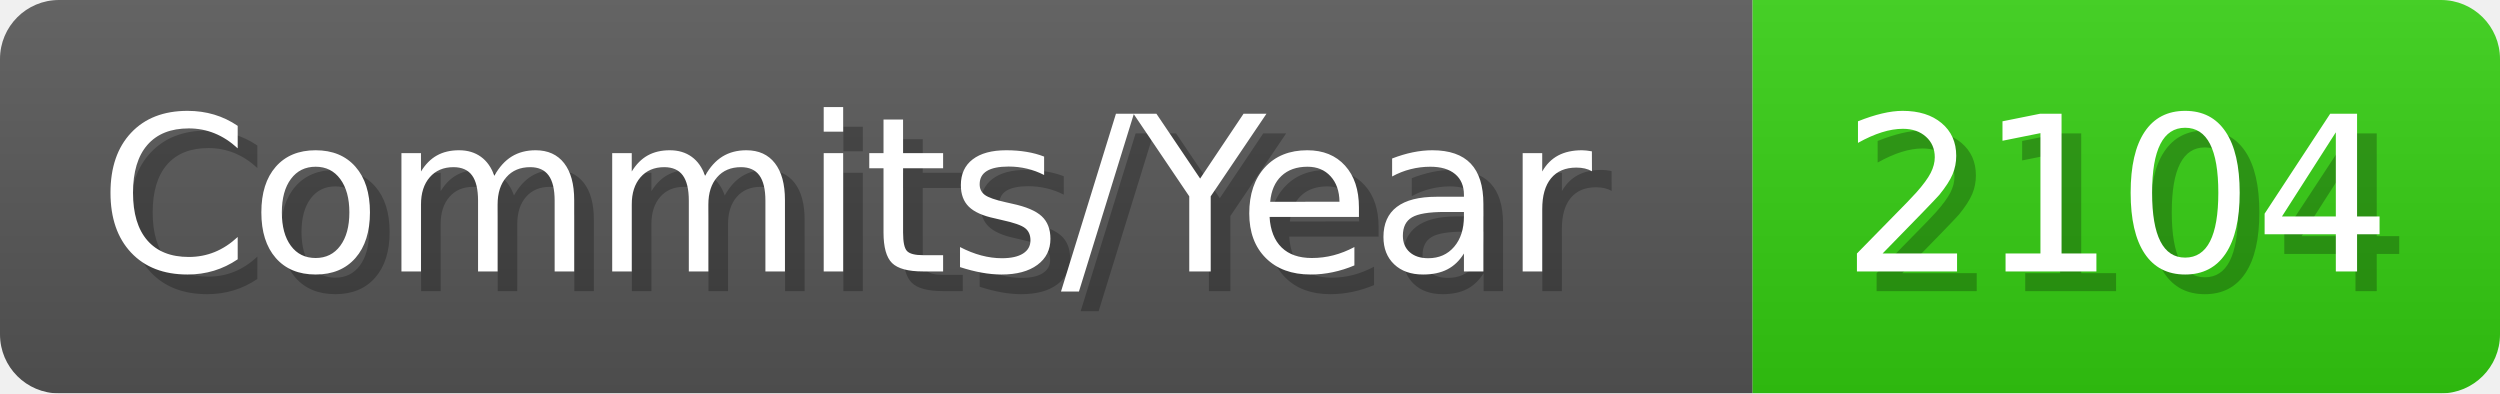
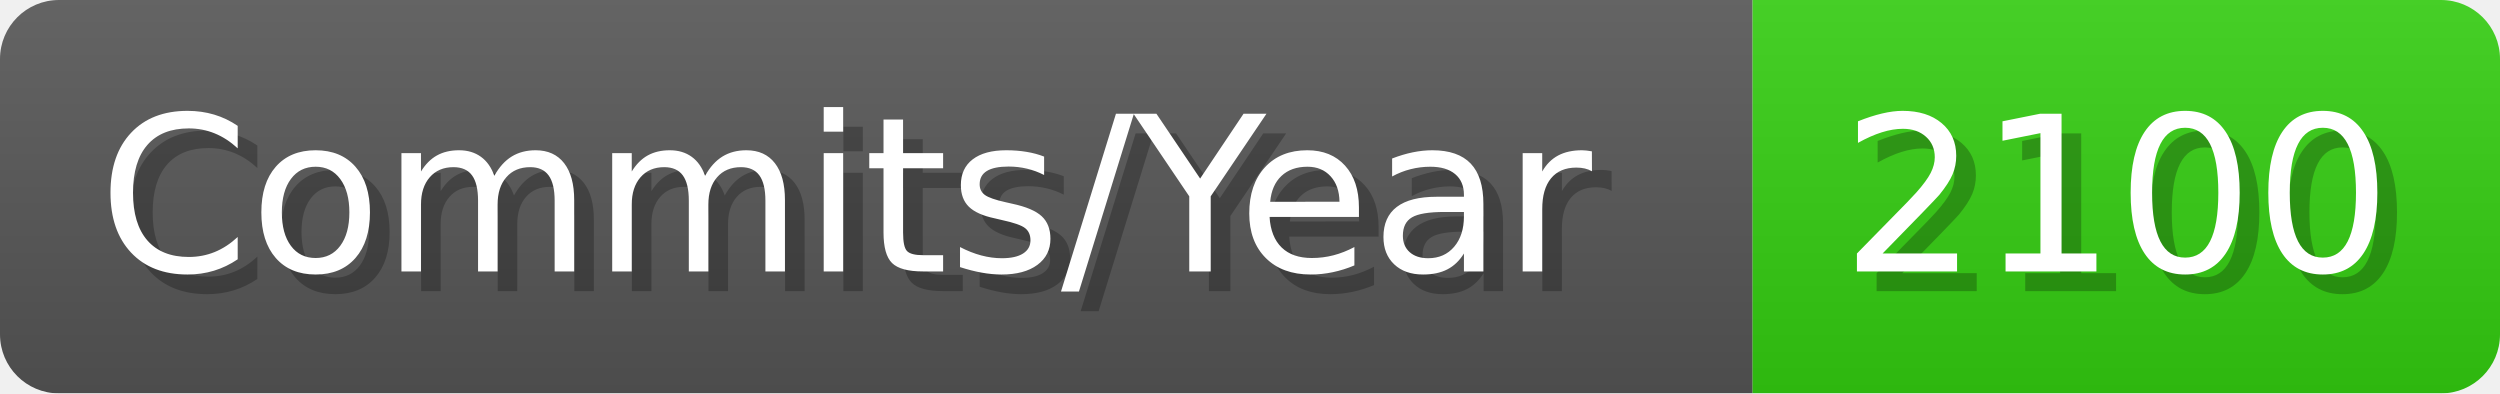
- <svg xmlns="http://www.w3.org/2000/svg" width="127.1" height="20" viewBox="0 0 1271 200" role="img" aria-label="Commits/Year: 2104">
+ <svg xmlns="http://www.w3.org/2000/svg" width="127.1" height="20" viewBox="0 0 1271 200" role="img" aria-label="Commits/Year: 2100">
  <linearGradient id="aUPdi" x2="0" y2="100%">
    <stop offset="0" stop-opacity=".1" stop-color="#EEE" />
    <stop offset="1" stop-opacity=".1" />
  </linearGradient>
  <mask id="WfAiQ">
    <rect width="1271" height="200" rx="30" fill="#FFF" />
  </mask>
  <g mask="url(#WfAiQ)">
    <rect width="891" height="200" fill="#555" />
    <rect width="380" height="200" fill="#3C1" x="891" />
    <rect width="1271" height="200" fill="url(#aUPdi)" />
  </g>
  <g aria-hidden="true" fill="#fff" text-anchor="start" font-family="Verdana,DejaVu Sans,sans-serif" font-size="110">
    <text x="60" y="148" textLength="791" fill="#000" opacity="0.25">Commits/Year</text>
    <text x="50" y="138" textLength="791">Commits/Year</text>
-     <text x="946" y="148" textLength="280" fill="#000" opacity="0.25">2104</text>
-     <text x="936" y="138" textLength="280">2104</text>
+     <text x="946" y="148" textLength="280" fill="#000" opacity="0.25">2100</text>
+     <text x="936" y="138" textLength="280">2100</text>
  </g>
</svg>
